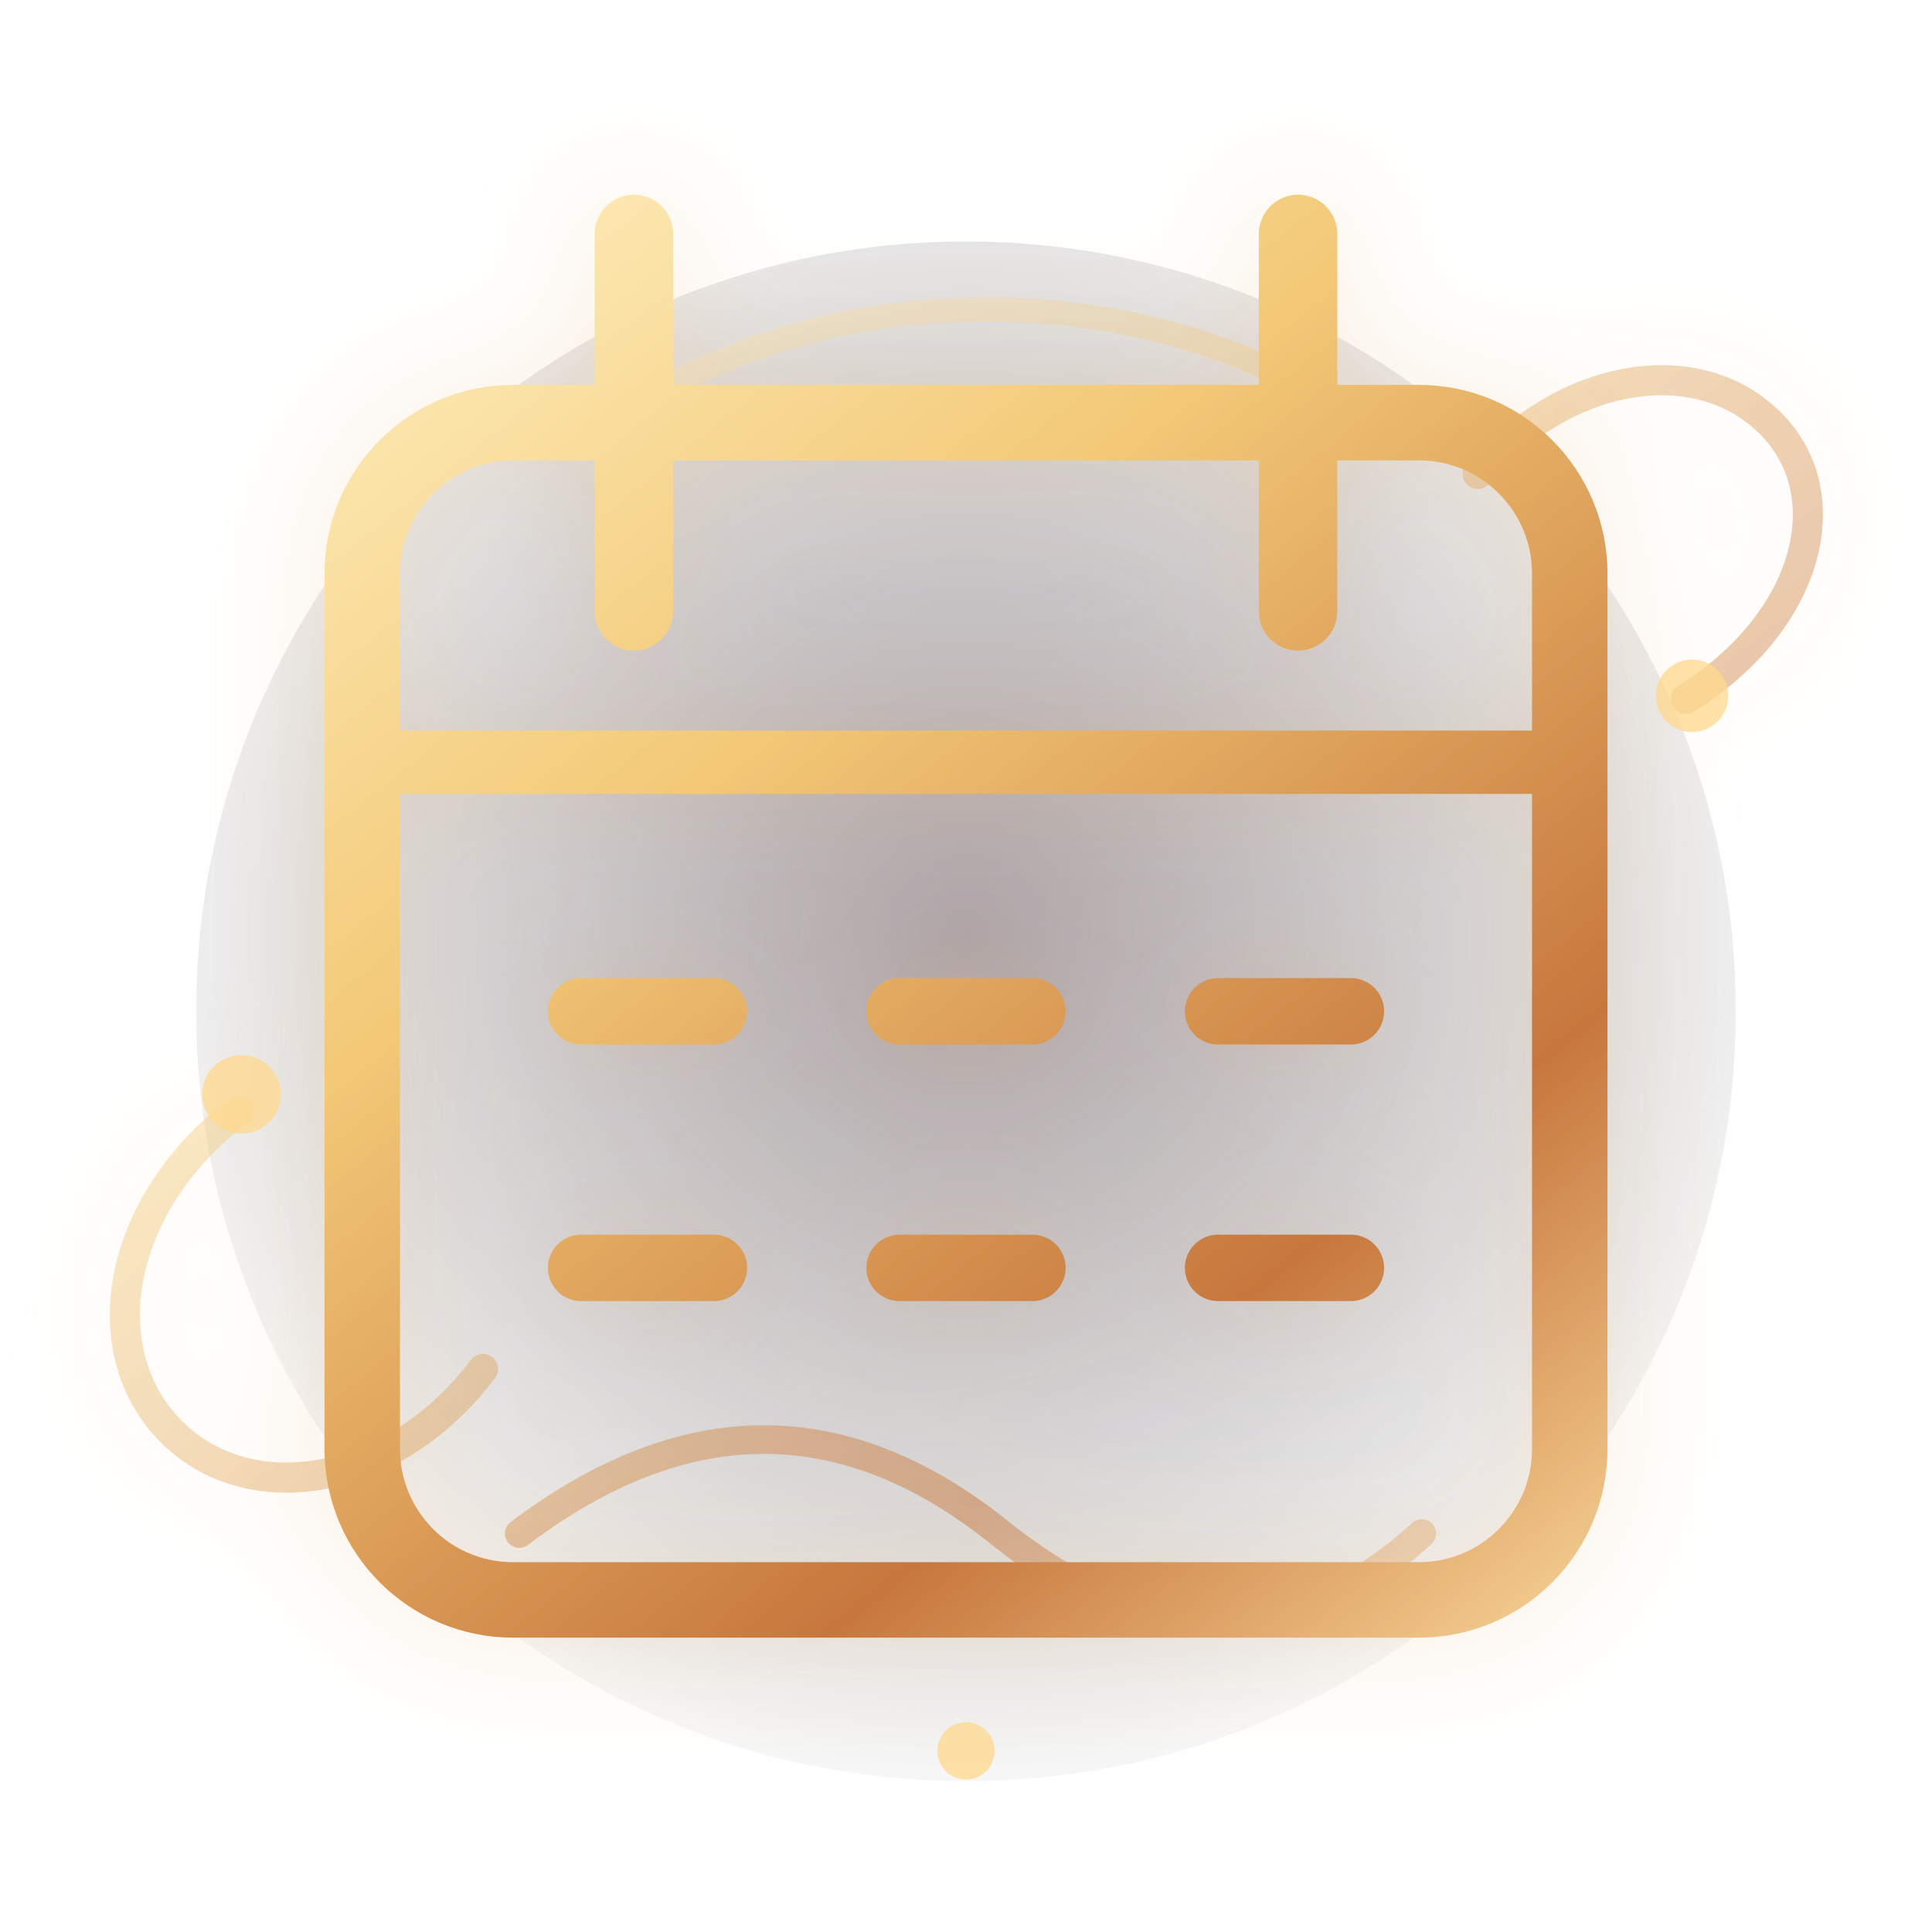
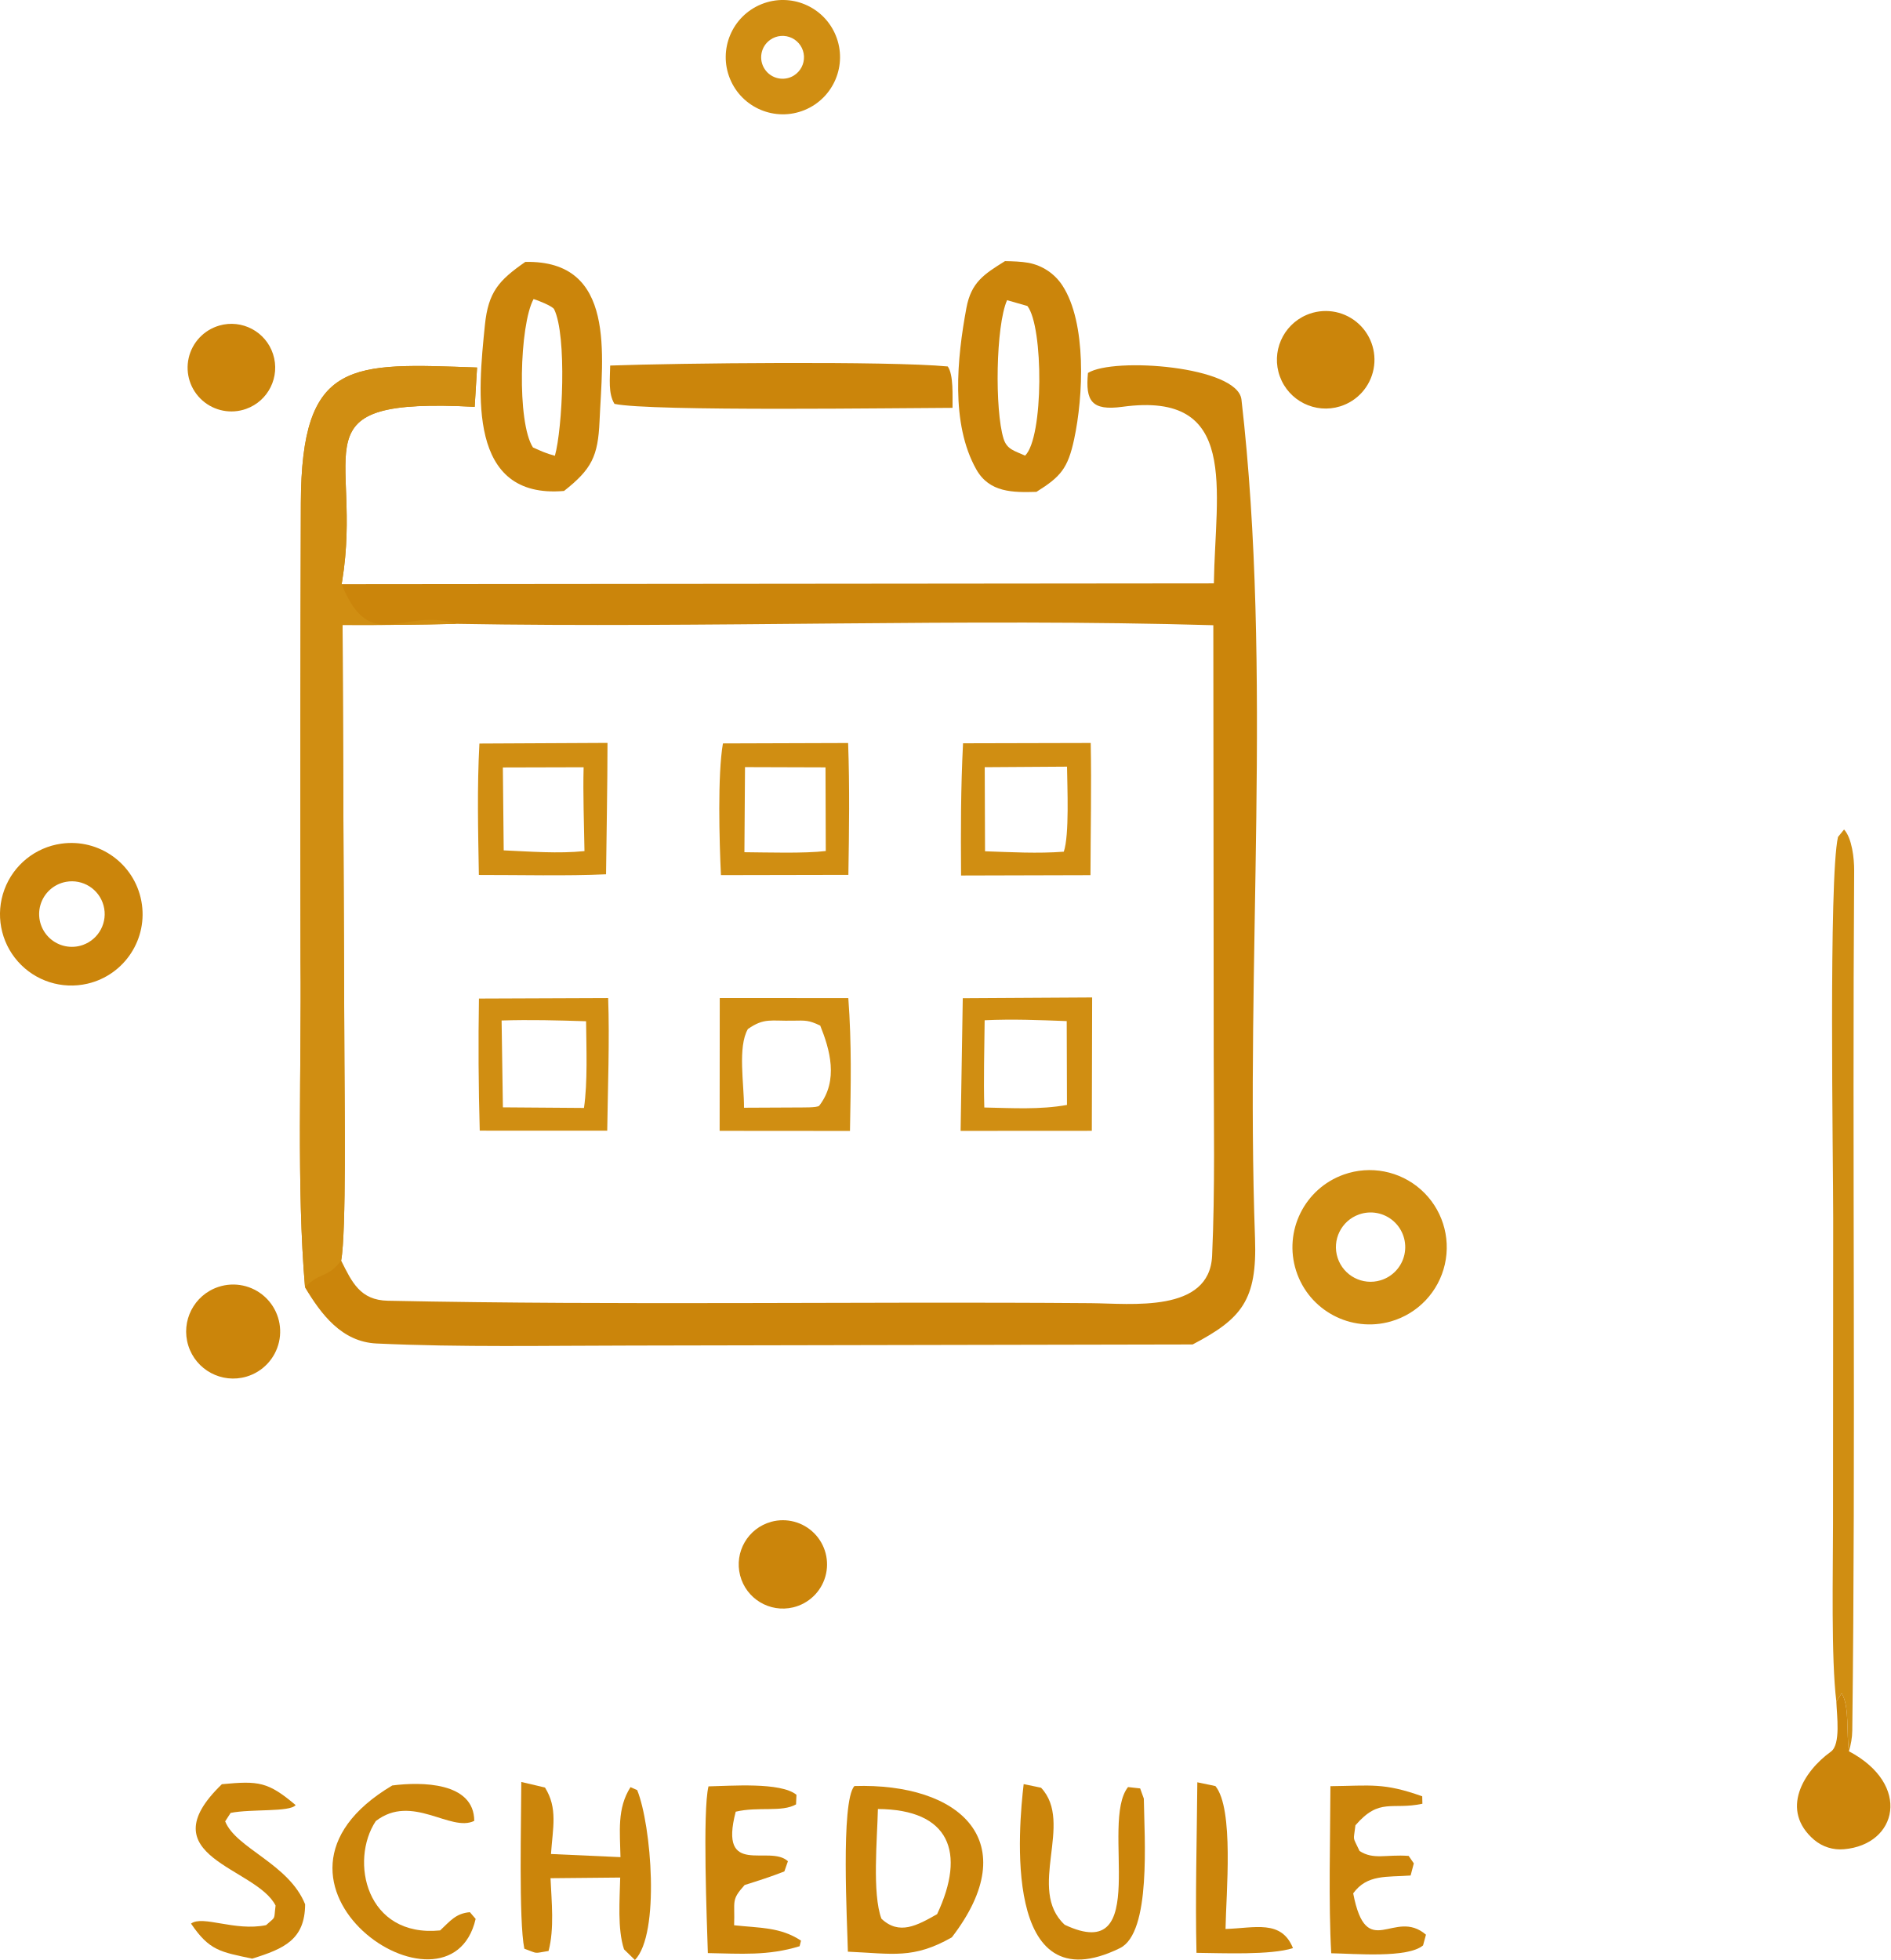
- <svg xmlns="http://www.w3.org/2000/svg" viewBox="0 0 128 128" role="img" aria-label="Schedule">
-   <defs>
-     <linearGradient id="scheduleGold" x1="23" y1="13" x2="105" y2="115" gradientUnits="userSpaceOnUse">
-       <stop stop-color="#fff1c2" />
-       <stop offset="0.34" stop-color="#f3c977" />
-       <stop offset="0.72" stop-color="#c7773d" />
-       <stop offset="1" stop-color="#ffe2a4" />
-     </linearGradient>
-     <radialGradient id="scheduleFill" cx="50%" cy="45%" r="60%">
-       <stop offset="0" stop-color="#3f2730" stop-opacity="0.42" />
-       <stop offset="1" stop-color="#0b0b12" stop-opacity="0" />
-     </radialGradient>
-     <filter id="scheduleShadow" x="-14" y="-14" width="156" height="156" color-interpolation-filters="sRGB">
-       <feDropShadow dx="0" dy="5" stdDeviation="4" flood-color="#070509" flood-opacity="0.55" />
-       <feDropShadow dx="0" dy="0" stdDeviation="4" flood-color="#e2ac5c" flood-opacity="0.22" />
-     </filter>
-   </defs>
-   <circle cx="64" cy="67" r="51" fill="url(#scheduleFill)" />
-   <g filter="url(#scheduleShadow)" fill="none" stroke="url(#scheduleGold)" stroke-linecap="round" stroke-linejoin="round">
-     <rect x="24" y="28" width="80" height="78" rx="10" stroke-width="5" />
-     <path d="M24.8 50.5h78.4" stroke-width="4.2" />
-     <path d="M42 15.5v25M86 15.5v25" stroke-width="5.2" />
-     <path d="M38.5 67h8.8M59.6 67h8.8M80.7 67h8.8M38.5 84h8.8M59.6 84h8.8M80.7 84h8.8" stroke-width="4.4" />
-     <path d="M34.4 101.6c11-8.3 21.6-8.3 31.9 0 9.9 7.9 19.2 7.9 27.9 0" stroke-width="1.9" opacity="0.5" />
-     <path d="M15.8 73.6c-8.2 6.2-9.8 16.1-4.3 21.4 5.2 5 14.6 3.5 20.5-4.3M111.7 46.3c8.5-5.3 10.5-14.2 5-18.8-4.8-4.1-13.2-2.7-18.8 3.9" stroke-width="2" opacity="0.46" />
-     <path d="M45 25.2c6.4-3.2 13.4-4.8 21-4.7 7.3.1 14.1 1.8 20.3 5" stroke-width="1.6" opacity="0.36" />
-   </g>
-   <g fill="#ffd98d" opacity="0.76">
-     <circle cx="16" cy="72.5" r="2.6" />
-     <circle cx="112.1" cy="46.1" r="2.4" />
-     <circle cx="64" cy="116" r="1.9" />
+ <svg xmlns="http://www.w3.org/2000/svg" width="97.88mm" height="101.483mm" viewBox="0 0 97.88 101.483" version="1.1" id="svg1">
+   <defs id="defs1" />
+   <g id="layer1" transform="translate(-85.46042,-77.52291)">
+     <path fill="#cb850b" d="m 101.255,144.183 c -0.444,-5.129 -0.183,-11.556 -0.233,-16.839 -0.015,-7.905 -0.008,-15.86 0.016,-23.759 0.023,-7.527 2.632,-7.259 9.124,-7.033 l -0.124,2.035 c -9.443,-0.494 -5.754,2.229 -6.862,9.023 l -0.028,0.16 45.163,-0.042 c 0.074,-4.865 1.339,-9.97 -4.736,-9.142 -1.601,0.218 -1.92,-0.306 -1.783,-1.753 1.329,-0.832 7.749,-0.352 7.948,1.379 1.626,14.134 0.189,29.144 0.702,43.431 0.115,3.206 -0.694,4.162 -3.229,5.492 l -29.07,0.057 c -4.385,0.002 -8.815,0.097 -13.186,-0.107 -1.802,-0.084 -2.868,-1.511 -3.702,-2.902 z m 1.944,-34.301 0.095,22.68 c 0.004,1.891 0.106,8.791 -0.17,10.229 0.56,1.128 0.99,2.051 2.413,2.08 12.124,0.249 24.275,0.031 36.406,0.126 2.071,0.016 6.142,0.526 6.277,-2.451 0.156,-3.446 0.085,-6.943 0.083,-10.397 l -0.02,-22.254 c -12.716,-0.374 -26.305,0.156 -39.182,-0.071 -1.967,0.048 -3.935,0.067 -5.902,0.058 z" id="path11" style="display:block;stroke-width:0.265" />
+     <path fill="#d08e12" d="m 135.31,129.207 6.699,-0.039 -0.017,6.905 -6.794,0.004 z m 1.116,5.659 c 1.44,0.029 2.865,0.12 4.279,-0.132 l -0.013,-4.342 c -1.467,-0.054 -2.781,-0.111 -4.249,-0.043 -0.014,1.463 -0.061,3.067 -0.018,4.517 z" id="path12" style="display:block;stroke-width:0.265" />
+     <path fill="#d08e12" d="m 122.727,129.197 6.657,0.004 c 0.178,2.414 0.129,4.467 0.086,6.879 l -6.749,-0.005 z m 1.257,5.681 2.76,-0.013 c 0.22,-0.006 1.046,0.021 1.135,-0.094 1.017,-1.315 0.543,-2.922 0.051,-4.146 -0.606,-0.287 -0.752,-0.265 -1.405,-0.255 -1.156,0.026 -1.487,-0.161 -2.34,0.432 -0.54,0.932 -0.195,2.851 -0.202,4.076 z" id="path13" style="display:block;stroke-width:0.265" />
+     <path fill="#d08e12" d="m 110.259,129.225 6.69,-0.026 c 0.079,2.16 -0.018,4.683 -0.048,6.868 l -6.601,-0.002 c -0.065,-2.279 -0.079,-4.56 -0.041,-6.84 z m 1.24,5.633 4.198,0.031 c 0.195,-1.32 0.123,-3.115 0.109,-4.489 -1.503,-0.047 -2.872,-0.086 -4.374,-0.039 z" id="path14" style="display:block;stroke-width:0.265" />
+     <path fill="#d08e12" d="m 135.323,116.008 6.612,-0.016 c 0.045,2.208 -0.007,4.62 -0.013,6.844 l -6.7,0.018 c -0.017,-2.369 -0.018,-4.473 0.102,-6.846 z m 1.14,5.591 c 1.363,0.047 2.718,0.125 4.078,0.022 0.294,-0.865 0.179,-3.357 0.167,-4.403 l -4.261,0.028 z" id="path15" style="display:block;stroke-width:0.265" />
+     <path fill="#d08e12" d="m 110.284,116.021 6.631,-0.033 c -0.002,2.253 -0.049,4.547 -0.075,6.803 -2.023,0.095 -4.526,0.031 -6.585,0.035 -0.039,-2.302 -0.096,-4.502 0.028,-6.805 z m 1.257,5.531 c 1.361,0.061 2.836,0.177 4.182,0.038 -0.021,-1.38 -0.083,-2.982 -0.044,-4.341 l -4.182,0.011 z" id="path16" style="display:block;stroke-width:0.265" />
+     <path fill="#d08e12" d="m 122.892,116.015 6.482,-0.021 c 0.082,2.326 0.05,4.505 0.013,6.827 l -6.598,0.013 c -0.083,-1.728 -0.18,-5.196 0.103,-6.819 z m 1.112,5.633 c 1.183,0.009 3.101,0.072 4.213,-0.062 l -0.014,-4.331 -4.168,-0.013 z" id="path17" style="display:block;stroke-width:0.265" />
+     <path fill="#d08e12" d="m 101.255,144.183 c -0.444,-5.129 -0.183,-11.556 -0.233,-16.839 -0.015,-7.905 -0.008,-15.86 0.016,-23.759 0.023,-7.527 2.632,-7.259 9.124,-7.033 l -0.124,2.035 c -9.443,-0.494 -5.754,2.229 -6.862,9.023 l -0.028,0.16 c 1.508,3.724 3.184,1.15 5.952,2.055 -1.967,0.048 -3.935,0.067 -5.902,0.058 l 0.095,22.68 c 0.004,1.891 0.106,8.791 -0.17,10.229 -0.72,0.949 -1.104,0.565 -1.869,1.393 z" id="path18" style="display:block;stroke-width:0.265" />
+     <path fill="#cb850b" d="m 137.496,91.043 c 0.368,0.006 0.851,0.021 1.209,0.087 0.722,0.134 1.358,0.557 1.761,1.171 1.269,1.936 1.088,5.754 0.609,7.97 -0.324,1.502 -0.693,1.934 -1.951,2.719 -1.201,0.035 -2.433,0.046 -3.113,-1.161 -1.34,-2.376 -0.995,-5.771 -0.513,-8.359 0.249,-1.339 0.919,-1.752 1.998,-2.427 z m 1.039,10.073 c 0.971,-0.943 0.957,-6.693 0.12,-7.75 l -1.051,-0.301 c -0.589,1.333 -0.641,5.693 -0.183,7.169 0.177,0.571 0.578,0.629 1.114,0.881 z" id="path69" style="display:block;stroke-width:0.265" />
+     <path fill="#cb850b" d="m 112.659,91.084 c 4.733,-0.099 3.991,4.852 3.844,8.248 -0.079,1.818 -0.408,2.484 -1.838,3.611 -5.026,0.433 -4.453,-5.092 -4.098,-8.587 0.174,-1.714 0.718,-2.317 2.092,-3.272 z m 1.532,10.038 c 0.391,-1.368 0.633,-6.218 -0.039,-7.587 -0.08,-0.162 -0.866,-0.473 -1.064,-0.528 -0.73,1.328 -0.871,6.398 -0.032,7.683 0.442,0.197 0.67,0.306 1.136,0.432 z" id="path70" style="display:block;stroke-width:0.265" />
+     <path fill="#cb850b" d="m 129.697,169.999 c 5.471,-0.173 8.86,2.874 5.046,7.835 -2,1.134 -3.052,0.843 -5.382,0.741 -0.027,-1.424 -0.382,-7.754 0.336,-8.576 z m 4.284,6.634 c 1.51,-3.21 0.644,-5.422 -3.065,-5.445 -0.034,1.541 -0.302,4.383 0.182,5.679 0.919,0.872 1.852,0.351 2.882,-0.234 z" id="path84" style="display:block;stroke-width:0.265" />
+     <path fill="#d08e12" d="m 155.04,138.337 c 1.372,-0.487 2.901,-0.188 3.989,0.779 1.088,0.967 1.564,2.45 1.242,3.87 -0.322,1.42 -1.391,2.552 -2.791,2.955 -2.075,0.597 -4.249,-0.562 -4.909,-2.618 -0.66,-2.056 0.434,-4.264 2.469,-4.986 z m 1.907,5.475 c 0.623,-0.189 1.094,-0.701 1.232,-1.337 0.138,-0.636 -0.08,-1.297 -0.568,-1.727 -0.488,-0.43 -1.171,-0.562 -1.785,-0.344 -0.919,0.325 -1.41,1.326 -1.105,2.252 0.305,0.926 1.293,1.44 2.226,1.156 z" id="path87" style="display:block;stroke-width:0.265" />
+     <path fill="#d08e12" d="m 180.542,165.628 c -0.277,-2.23 -0.173,-6.771 -0.173,-9.199 l 0.009,-15.817 c 0.002,-3.058 -0.24,-17.561 0.248,-19.752 l 0.315,-0.388 c 0.415,0.453 0.527,1.513 0.523,2.129 -0.1,14.841 0.083,29.69 -0.098,44.531 -0.005,0.373 -0.071,0.709 -0.171,1.068 -0.144,-0.913 0.038,-2.326 -0.379,-3.005 z" id="path88" style="display:block;stroke-width:0.265" />
+     <path fill="#cb850b" d="m 88.633,121.206 c 1.956,-0.278 3.784,1.033 4.147,2.975 0.364,1.942 -0.865,3.825 -2.789,4.274 -1.322,0.308 -2.707,-0.133 -3.606,-1.151 -0.899,-1.018 -1.167,-2.446 -0.697,-3.72 0.469,-1.274 1.6,-2.187 2.944,-2.378 z m 1.126,5.241 c 0.831,-0.3 1.294,-1.187 1.063,-2.039 -0.231,-0.853 -1.077,-1.386 -1.946,-1.226 -0.629,0.116 -1.139,0.576 -1.32,1.189 -0.181,0.613 -0.001,1.276 0.464,1.715 0.465,0.439 1.138,0.578 1.739,0.361 z" id="path96" style="display:block;stroke-width:0.265" />
+     <path fill="#cb850b" d="m 117.054,96.45 c 3.44,-0.126 14.396,-0.245 17.479,0.047 0.308,0.439 0.238,1.539 0.247,2.143 -2.509,0.003 -15.66,0.197 -17.505,-0.206 -0.332,-0.549 -0.229,-1.3 -0.221,-1.983 z" id="path100" style="display:block;stroke-width:0.265" />
+     <path fill="#cb850b" d="m 112.452,169.788 1.226,0.288 c 0.674,1.07 0.401,2.101 0.311,3.442 l 3.598,0.162 c -0.024,-1.311 -0.185,-2.523 0.519,-3.624 l 0.346,0.154 c 0.732,1.796 1.195,7.441 -0.117,8.795 l -0.564,-0.551 c -0.348,-1.056 -0.222,-2.568 -0.198,-3.717 l -3.608,0.034 c 0.054,1.214 0.204,2.614 -0.102,3.768 -0.816,0.125 -0.488,0.16 -1.254,-0.118 -0.297,-1.451 -0.158,-6.795 -0.157,-8.635 z" id="path112" style="display:block;stroke-width:0.265" />
+     <path fill="#d08e12" d="m 124.88,77.742 c 1.512,-0.616 3.237,0.109 3.855,1.62 0.618,1.512 -0.105,3.238 -1.616,3.858 -1.513,0.621 -3.243,-0.104 -3.862,-1.618 -0.619,-1.514 0.108,-3.243 1.623,-3.86 z m 1.684,3.691 c 0.344,-0.213 0.544,-0.596 0.524,-0.999 -0.02,-0.404 -0.259,-0.764 -0.622,-0.941 -0.363,-0.177 -0.794,-0.143 -1.124,0.09 -0.491,0.345 -0.618,1.018 -0.287,1.519 0.331,0.501 1,0.647 1.509,0.332 z" id="path116" style="display:block;stroke-width:0.265" />
+     <path fill="#cb850b" d="m 138.463,169.899 0.901,0.187 c 1.722,1.831 -0.766,5.254 1.224,7.096 4.56,2.151 1.802,-5.27 3.279,-7.13 l 0.628,0.07 0.19,0.528 c 0.027,2.042 0.393,6.941 -1.237,7.741 -6.144,3.014 -5.233,-6.363 -4.985,-8.491 z" id="path117" style="display:block;stroke-width:0.265" />
+     <path fill="#cb850b" d="m 105.775,169.969 c 1.496,-0.193 4.231,-0.184 4.241,1.833 -1.225,0.609 -3.22,-1.439 -5.098,0.01 -1.362,2.053 -0.511,6.041 3.332,5.662 0.53,-0.5 0.821,-0.883 1.54,-0.944 l 0.298,0.348 c -1.349,5.846 -12.788,-1.881 -4.313,-6.911 z" id="path118" style="display:block;stroke-width:0.265" />
+     <path fill="#cb850b" d="m 154.346,170.006 c 2.117,-0.024 2.745,-0.19 4.753,0.524 l 0.009,0.386 c -1.593,0.338 -2.212,-0.337 -3.467,1.115 -0.103,0.878 -0.159,0.527 0.214,1.331 0.733,0.471 1.36,0.168 2.542,0.254 l 0.267,0.387 -0.166,0.628 c -1.234,0.092 -2.252,-0.072 -2.973,0.924 0.694,3.607 2.122,0.726 3.768,2.14 l -0.151,0.555 c -0.8,0.674 -3.546,0.426 -4.754,0.407 -0.146,-2.597 -0.05,-5.993 -0.042,-8.65 z" id="path119" style="display:block;stroke-width:0.265" />
+     <path fill="#cb850b" d="m 96.948,169.904 c 1.913,-0.183 2.388,-0.126 3.82,1.081 -0.303,0.375 -2.288,0.189 -3.366,0.405 l -0.283,0.438 c 0.567,1.406 3.295,2.191 4.14,4.293 -0.01,1.831 -1.092,2.303 -2.743,2.815 -1.637,-0.352 -2.208,-0.404 -3.165,-1.815 0.609,-0.449 2.263,0.414 3.886,0.08 0.534,-0.485 0.391,-0.225 0.492,-1.013 -1,-1.999 -6.687,-2.514 -2.78,-6.284 z" id="path120" style="display:block;stroke-width:0.265" />
+     <path fill="#cb850b" d="m 122.144,170.016 c 1.139,-0.021 3.738,-0.233 4.555,0.436 l -0.022,0.497 c -0.742,0.421 -1.947,0.1 -3.123,0.378 -0.9,3.437 1.745,1.676 2.703,2.565 l -0.185,0.528 c -0.702,0.275 -1.339,0.478 -2.057,0.704 -0.717,0.8 -0.495,0.8 -0.544,2.083 1.323,0.146 2.393,0.087 3.464,0.797 l -0.074,0.289 c -1.638,0.504 -3.04,0.385 -4.75,0.355 -0.049,-1.616 -0.279,-7.366 0.033,-8.633 z" id="path123" style="display:block;stroke-width:0.265" />
+     <path fill="#cb850b" d="m 180.542,165.628 0.274,-0.433 c 0.417,0.679 0.235,2.092 0.379,3.005 3.256,1.725 2.51,4.832 -0.255,5.07 -0.558,0.052 -1.113,-0.121 -1.543,-0.481 -1.797,-1.537 -0.559,-3.551 0.861,-4.57 0.523,-0.375 0.306,-1.887 0.284,-2.59 z" id="path127" style="display:block;stroke-width:0.265" />
+     <path fill="#cb850b" d="m 153.117,93.826 c 0.859,-0.364 1.848,-0.225 2.573,0.362 0.725,0.587 1.068,1.525 0.891,2.441 -0.176,0.916 -0.843,1.66 -1.735,1.935 -1.285,0.397 -2.655,-0.283 -3.117,-1.546 -0.461,-1.263 0.148,-2.666 1.387,-3.191 z" id="path128" style="display:block;stroke-width:0.265" />
+     <path fill="#cb850b" d="m 96.767,144.156 c 0.834,-0.277 1.754,-0.082 2.404,0.51 0.65,0.592 0.931,1.489 0.734,2.346 -0.197,0.857 -0.841,1.541 -1.685,1.789 -1.274,0.375 -2.614,-0.341 -3.01,-1.608 -0.397,-1.268 0.296,-2.619 1.557,-3.037 z" id="path136" style="display:block;stroke-width:0.265" />
+     <path fill="#cb850b" d="m 147.455,169.805 0.936,0.195 c 0.97,1.187 0.554,5.534 0.524,7.4 1.521,-0.048 2.893,-0.497 3.492,0.991 -1.171,0.372 -3.66,0.256 -4.996,0.244 -0.067,-2.84 0.02,-5.967 0.044,-8.83 z" id="path145" style="display:block;stroke-width:0.265" />
+     <path fill="#cb850b" d="m 125.387,156.318 c 0.797,-0.22 1.651,0.007 2.233,0.595 0.582,0.587 0.802,1.443 0.575,2.238 -0.227,0.795 -0.865,1.405 -1.67,1.597 -1.213,0.289 -2.434,-0.448 -2.744,-1.656 -0.31,-1.208 0.405,-2.442 1.607,-2.773 z" id="path146" style="display:block;stroke-width:0.265" />
+     <path fill="#cb850b" d="m 96.808,94.381 c 1.177,-0.343 2.414,0.312 2.791,1.479 0.378,1.167 -0.24,2.422 -1.395,2.834 -0.778,0.278 -1.646,0.11 -2.265,-0.437 -0.619,-0.547 -0.891,-1.388 -0.71,-2.194 0.181,-0.806 0.786,-1.45 1.579,-1.681 z" id="path147" style="display:block;stroke-width:0.265" />
  </g>
</svg>
